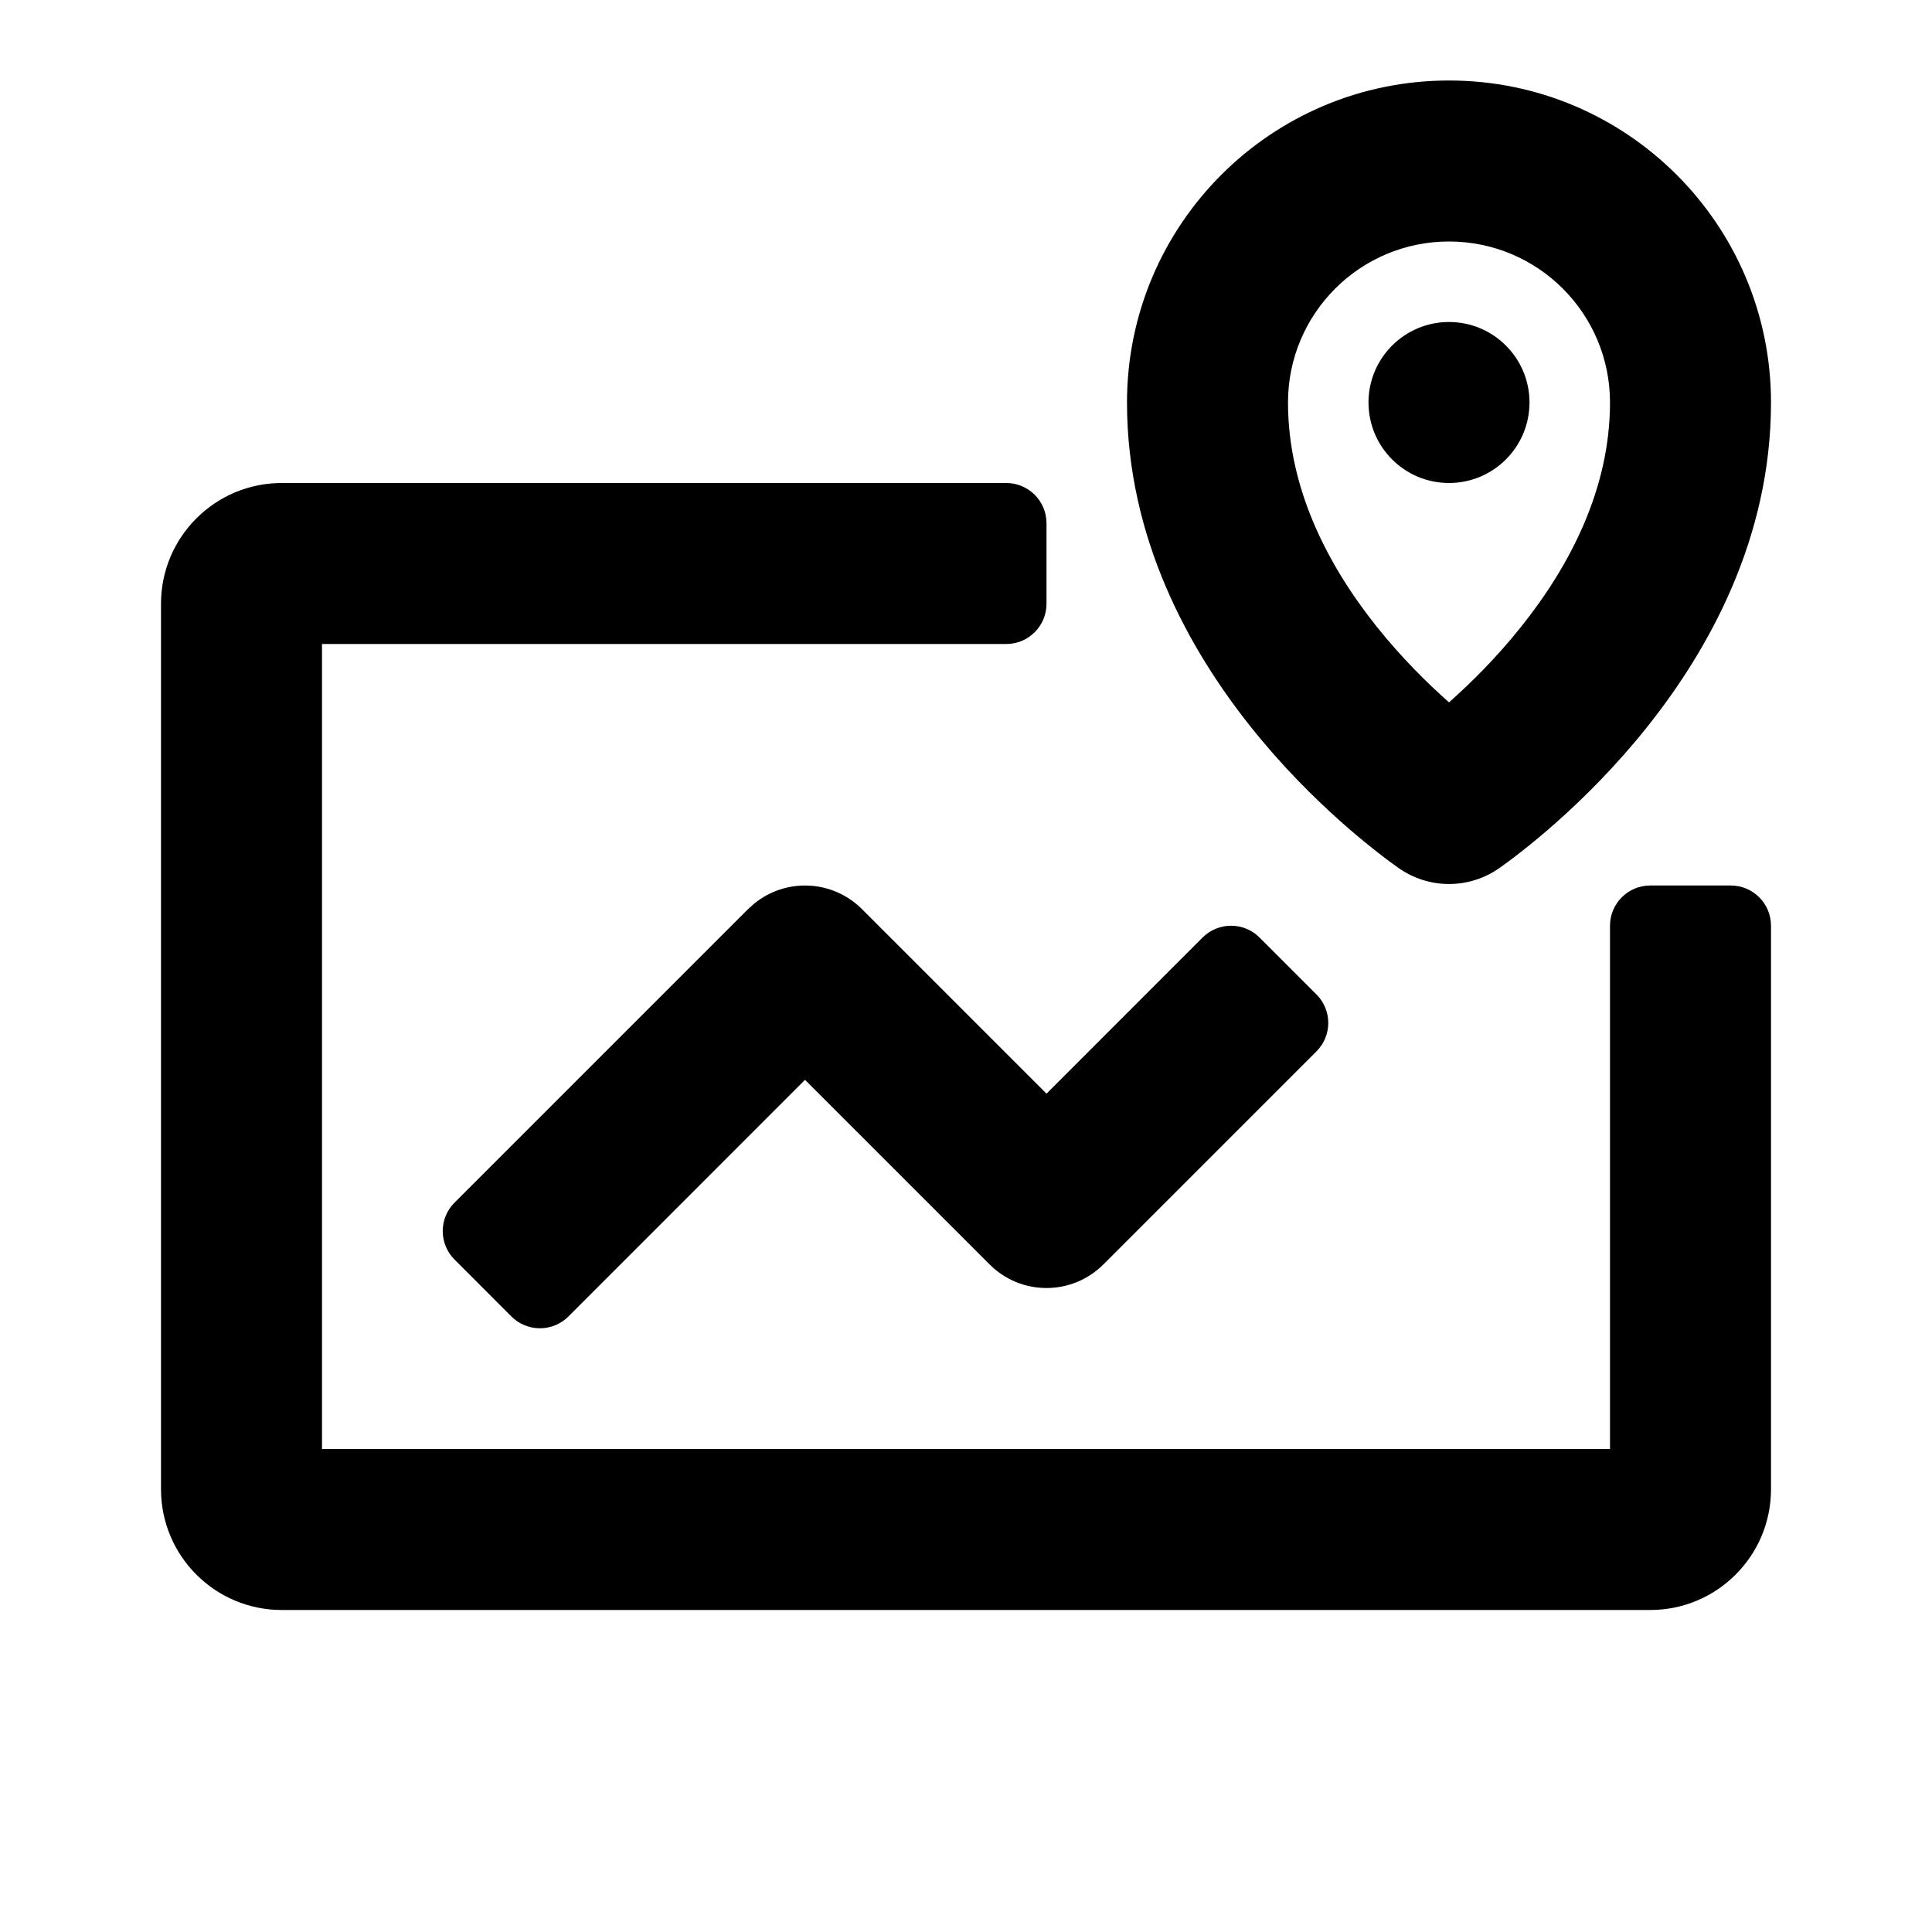
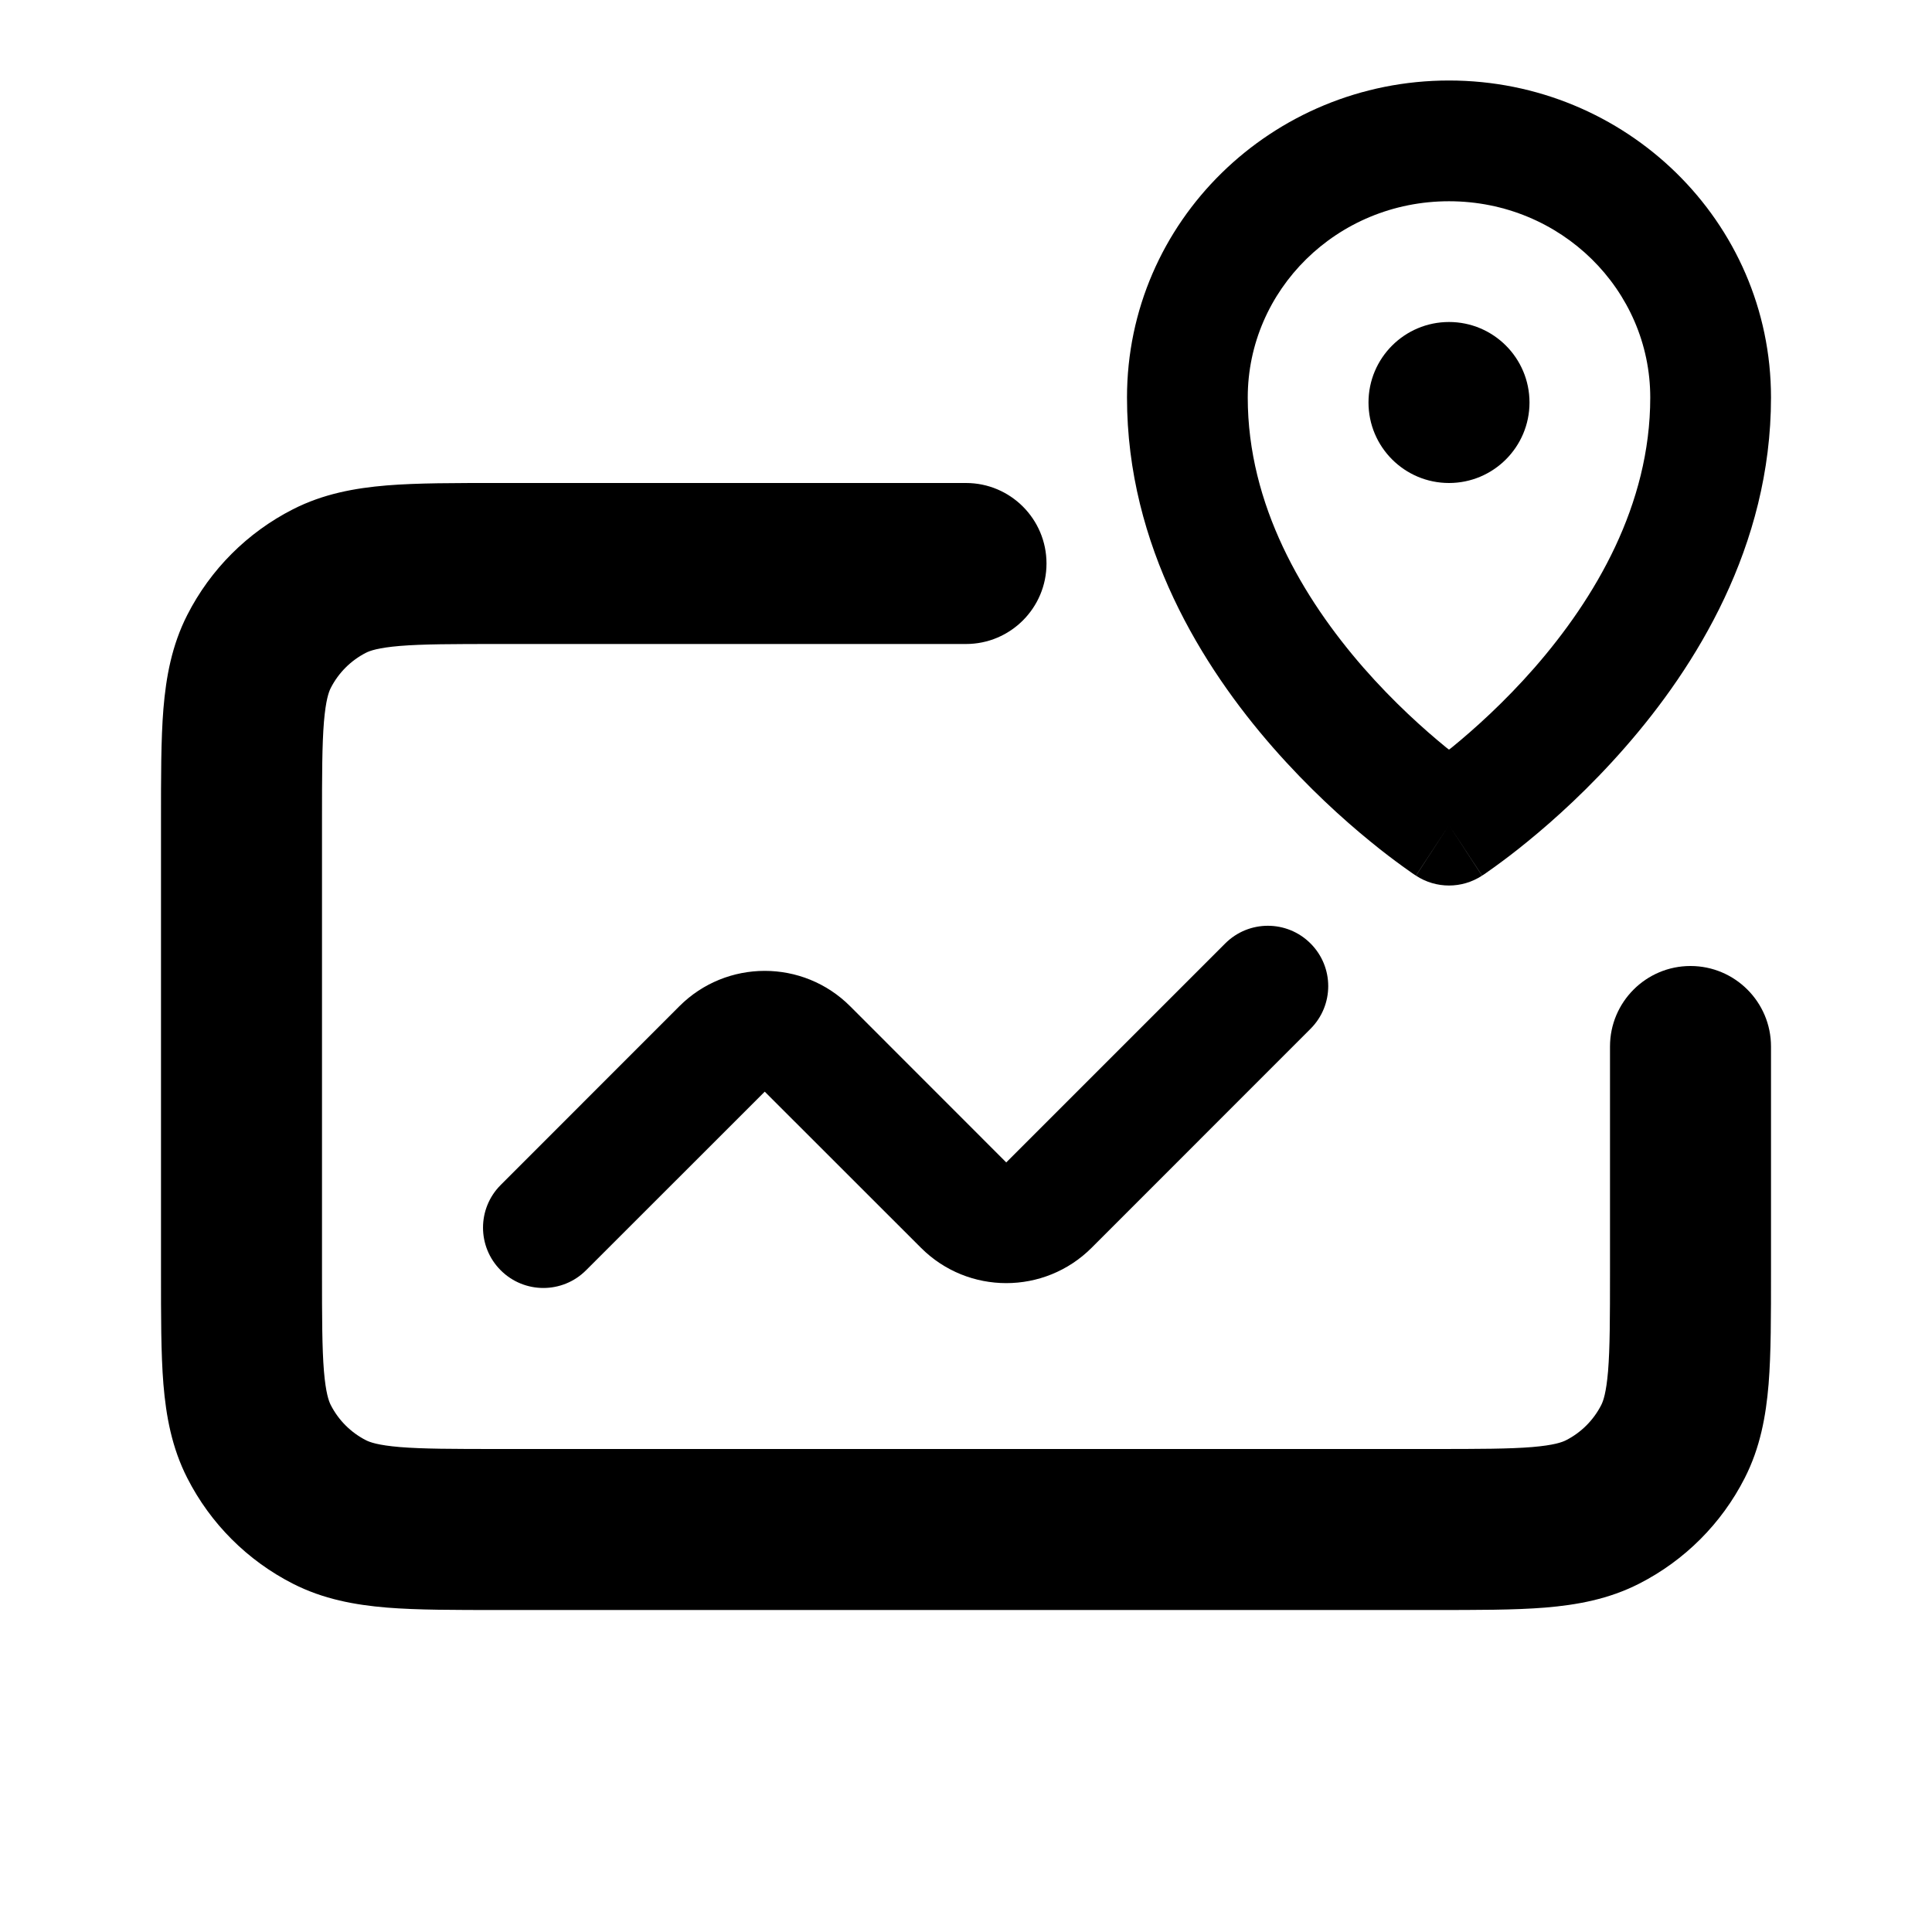
<svg xmlns="http://www.w3.org/2000/svg" width="24" height="24" viewBox="0 0 24 24" class="wd-icon wd-icon-onboarding-home" role="presentation" data-deprecated="true">
-   <path d="M12.5 6C12.776 6 13 6.224 13 6.5V7.5C13 7.776 12.776 8 12.5 8H4V18H20V11.5C20 11.224 20.224 11 20.5 11H21.5C21.776 11 22 11.224 22 11.5V18.5C22 19.328 21.328 20 20.5 20H3.5C2.672 20 2 19.328 2 18.5V7.5C2 6.672 2.672 6 3.5 6H12.5Z" fill="oklch(0.352 0 0 / 1)" class="wd-icon-fill" />
  <g>
-     <path d="M9.369 11.225C9.762 10.904 10.341 10.927 10.707 11.293L13 13.586L14.939 11.646C15.135 11.451 15.451 11.451 15.646 11.646L16.354 12.354C16.549 12.549 16.549 12.865 16.354 13.06L13.707 15.707C13.316 16.098 12.683 16.098 12.293 15.707L10 13.414L7.061 16.354C6.865 16.549 6.549 16.549 6.353 16.354L5.646 15.646C5.451 15.451 5.451 15.135 5.646 14.94L9.293 11.293L9.369 11.225Z" fill="oklch(0.352 0 0 / 1)" class="wd-icon-accent" />
+     <path d="M12 6C12.552 6 13 6.448 13 7C13 7.552 12.552 8 12 8H6.2C5.624 8 5.251 8.001 4.968 8.024C4.696 8.047 4.595 8.084 4.546 8.109C4.358 8.205 4.205 8.358 4.109 8.546C4.084 8.595 4.047 8.696 4.024 8.968C4.001 9.251 4 9.624 4 10.2V15.8C4 16.376 4.001 16.749 4.024 17.032C4.047 17.304 4.084 17.405 4.109 17.454C4.205 17.642 4.358 17.795 4.546 17.891C4.595 17.916 4.696 17.953 4.968 17.976C5.251 17.999 5.624 18 6.2 18H17.8C18.376 18 18.749 17.999 19.032 17.976C19.304 17.953 19.405 17.916 19.454 17.891C19.642 17.795 19.795 17.642 19.891 17.454C19.916 17.405 19.953 17.304 19.976 17.032C19.999 16.749 20 16.376 20 15.8V13C20 12.448 20.448 12 21 12C21.552 12 22 12.448 22 13V15.8C22 16.343 22.001 16.812 21.97 17.195C21.937 17.591 21.866 17.984 21.673 18.362C21.385 18.927 20.927 19.385 20.362 19.673C19.984 19.866 19.591 19.937 19.195 19.97C18.812 20.001 18.343 20 17.8 20H6.2C5.657 20 5.188 20.001 4.805 19.97C4.409 19.937 4.016 19.866 3.638 19.673C3.073 19.385 2.615 18.927 2.327 18.362C2.134 17.984 2.063 17.591 2.03 17.195C1.999 16.812 2 16.343 2 15.8V10.2C2 9.657 1.999 9.188 2.03 8.805C2.063 8.409 2.134 8.016 2.327 7.638C2.615 7.073 3.073 6.615 3.638 6.327C4.016 6.134 4.409 6.063 4.805 6.03C5.188 5.999 5.657 6 6.2 6H12Z" fill="oklch(0.352 0 0 / 1)" class="wd-icon-fill" />
+     <path d="M15.22 11.72C15.513 11.427 15.987 11.427 16.28 11.72C16.573 12.013 16.573 12.487 16.28 12.78L13.561 15.5C12.975 16.086 12.025 16.086 11.44 15.5L9.5 13.561L7.28 15.78C6.987 16.073 6.513 16.073 6.22 15.78C5.927 15.487 5.927 15.013 6.22 14.72L8.439 12.5C9.025 11.914 9.975 11.914 10.561 12.5L12.5 14.44L15.22 11.72Z" fill="oklch(0.352 0 0 / 1)" class="wd-icon-fill" />
+   </g>
+   <g>
    <path d="M18 4C18.552 4 19 4.448 19 5C19 5.552 18.552 6 18 6C17.448 6 17 5.552 17 5C17 4.448 17.448 4 18 4Z" fill="oklch(0.352 0 0 / 1)" class="wd-icon-accent" />
-     <path d="M18 1C20.209 1 22 2.791 22 5C22 6.694 21.221 8.079 20.458 9.035C19.691 9.996 18.873 10.608 18.632 10.779C18.252 11.049 17.748 11.049 17.368 10.779C17.127 10.608 16.309 9.996 15.542 9.035C14.779 8.079 14 6.694 14 5C14 2.791 15.791 1 18 1ZM18 3C16.895 3 16 3.895 16 5C16 6.069 16.494 7.023 17.104 7.787C17.414 8.175 17.737 8.492 18 8.725C18.263 8.492 18.586 8.175 18.895 7.787C19.506 7.023 20 6.069 20 5C20 3.895 19.105 3 18 3Z" fill="oklch(0.352 0 0 / 1)" class="wd-icon-accent" />
+     <path d="M18 1C20.195 1 22 2.749 22 4.938C22 6.79 21.059 8.288 20.189 9.282C19.749 9.786 19.311 10.181 18.982 10.449C18.818 10.584 18.678 10.688 18.579 10.76C18.529 10.796 18.49 10.824 18.461 10.844C18.447 10.854 18.435 10.861 18.427 10.867C18.422 10.87 18.419 10.872 18.416 10.874L18.413 10.876L18.411 10.877L18 10.25L18.41 10.878C18.161 11.041 17.839 11.041 17.59 10.878L18 10.25L17.589 10.877L17.587 10.876L17.584 10.874C17.581 10.872 17.578 10.87 17.573 10.867C17.565 10.861 17.553 10.854 17.539 10.844C17.51 10.824 17.471 10.796 17.421 10.76C17.322 10.688 17.182 10.584 17.018 10.449C16.689 10.181 16.251 9.786 15.81 9.282C14.941 8.288 14 6.79 14 4.938C14 2.749 15.805 1 18 1ZM18 2.5C16.605 2.5 15.5 3.605 15.5 4.938C15.5 6.273 16.184 7.431 16.939 8.296C17.312 8.722 17.686 9.058 17.967 9.287C17.978 9.296 17.989 9.304 18 9.312C18.011 9.304 18.022 9.296 18.033 9.287C18.314 9.058 18.688 8.722 19.061 8.296C19.816 7.431 20.5 6.273 20.5 4.938C20.5 3.605 19.395 2.5 18 2.5Z" fill="oklch(0.352 0 0 / 1)" class="wd-icon-accent" />
  </g>
</svg>
